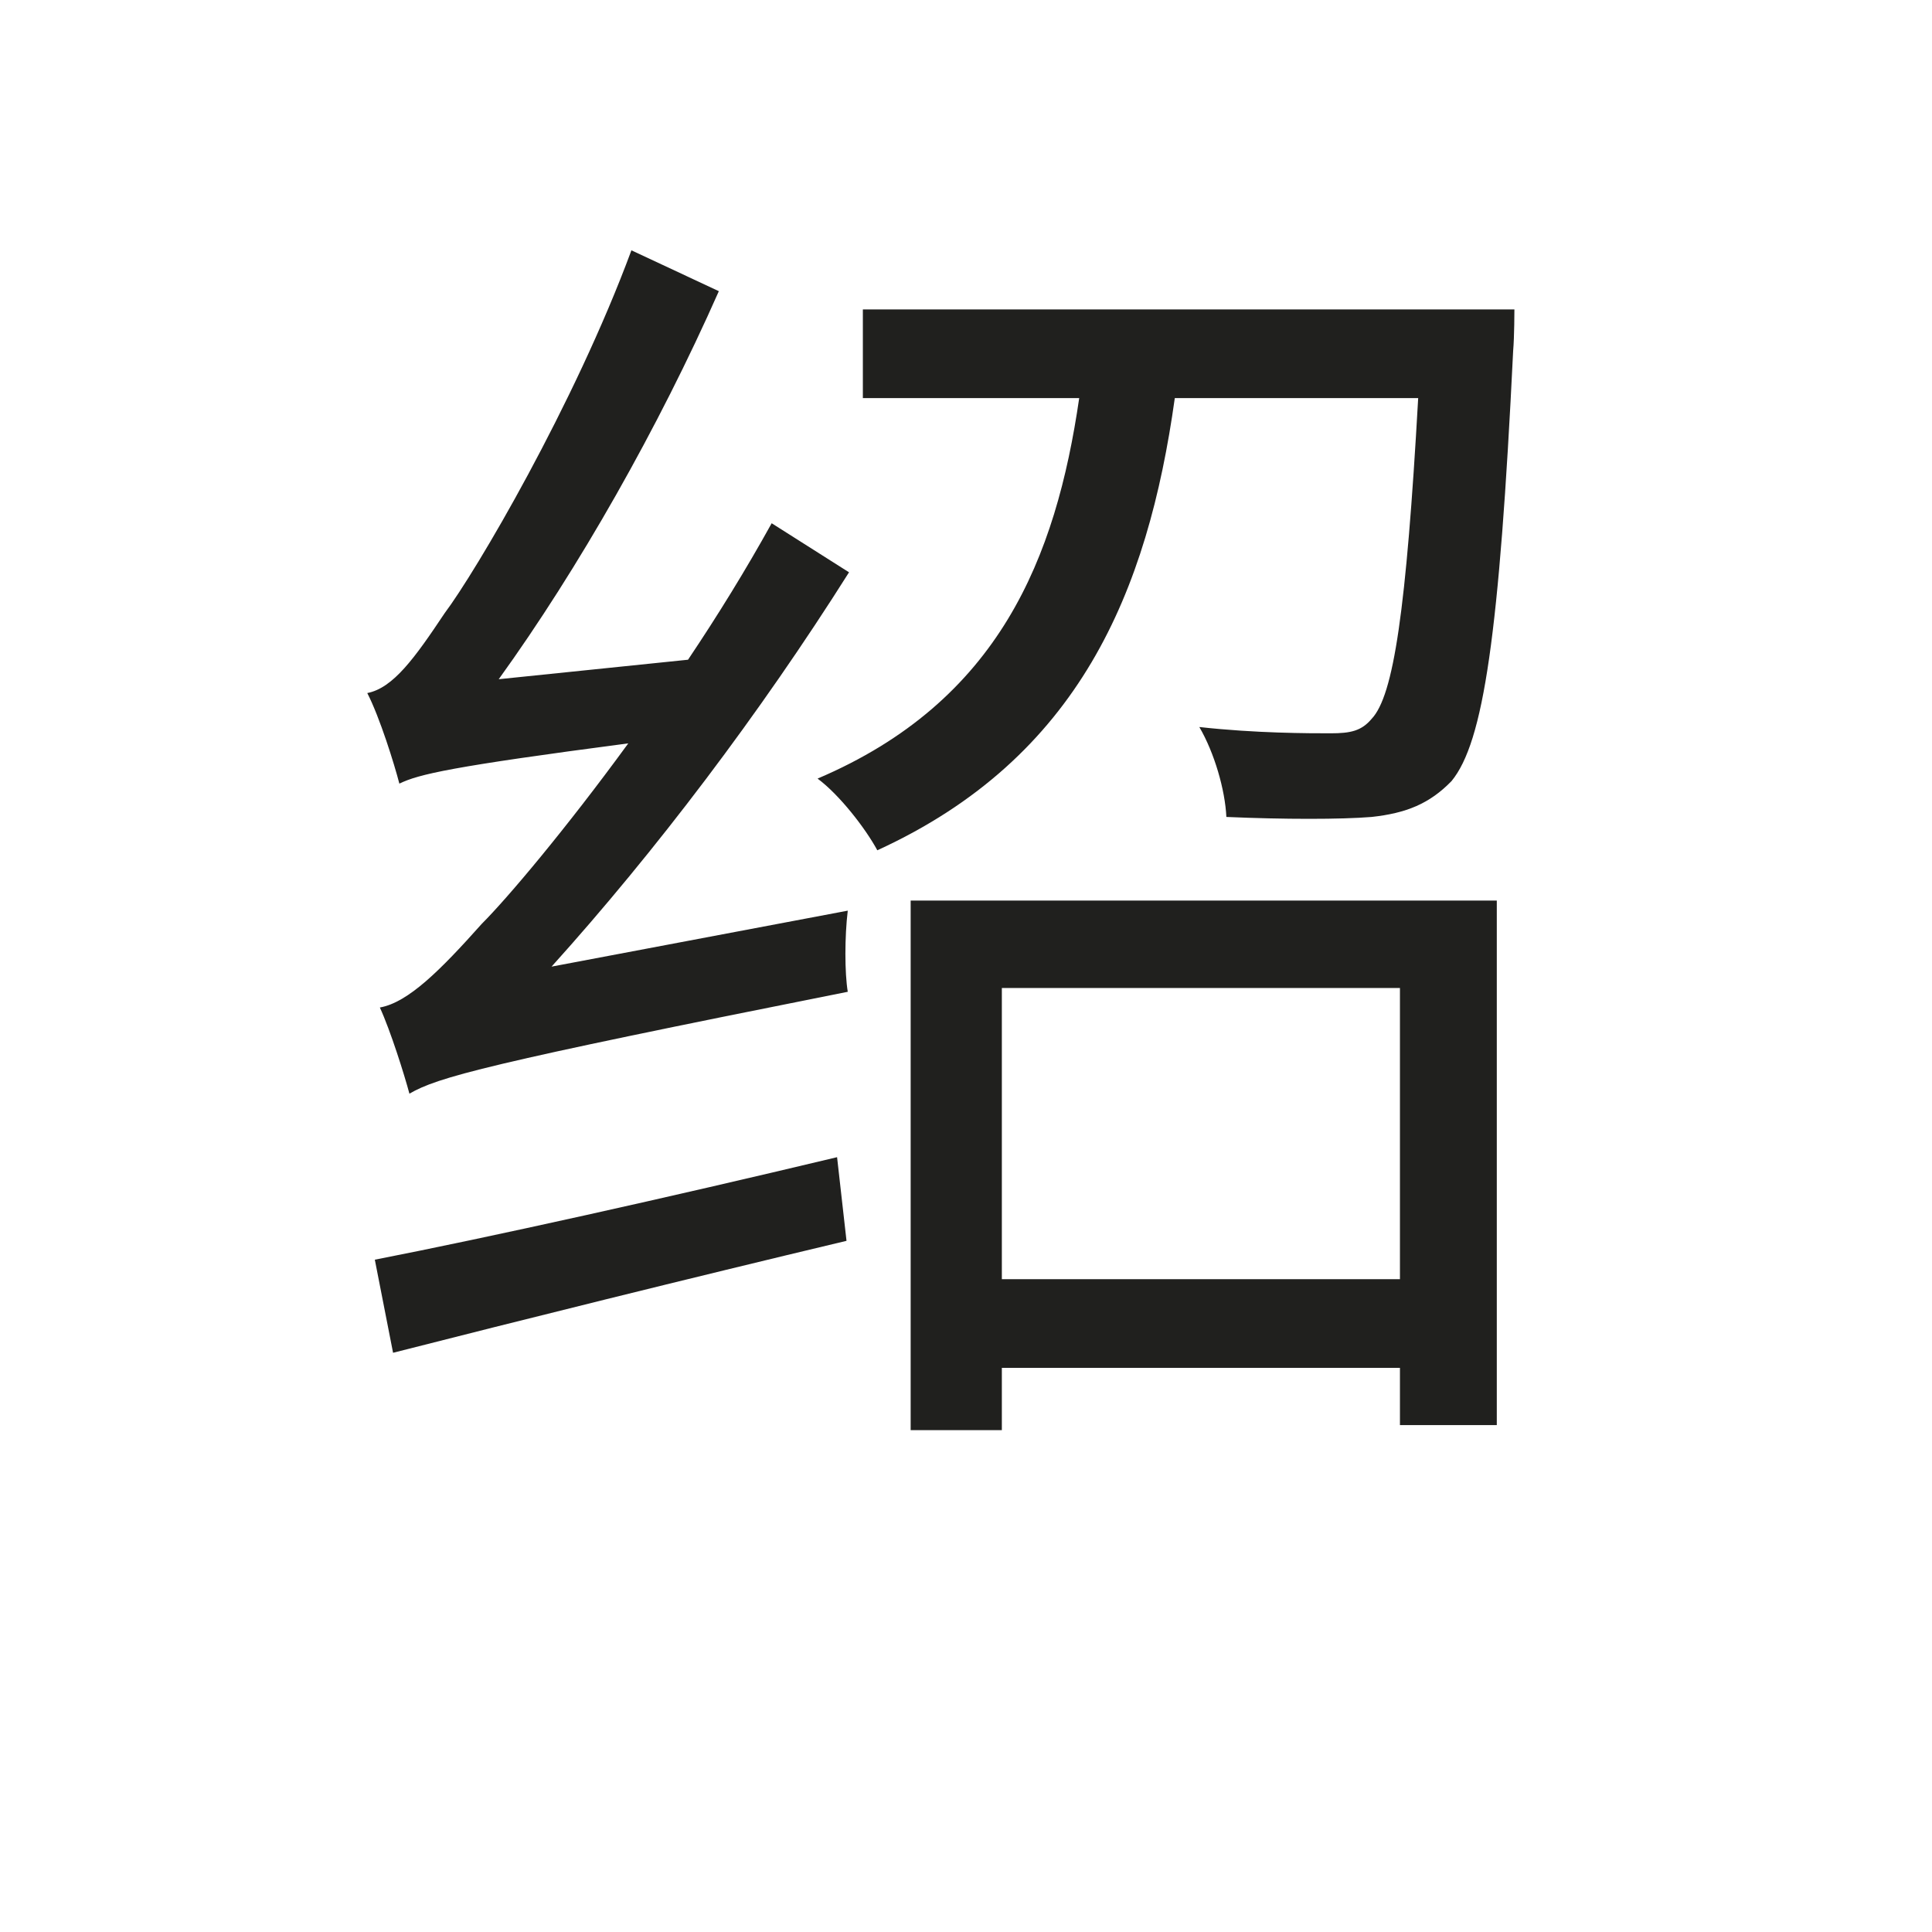
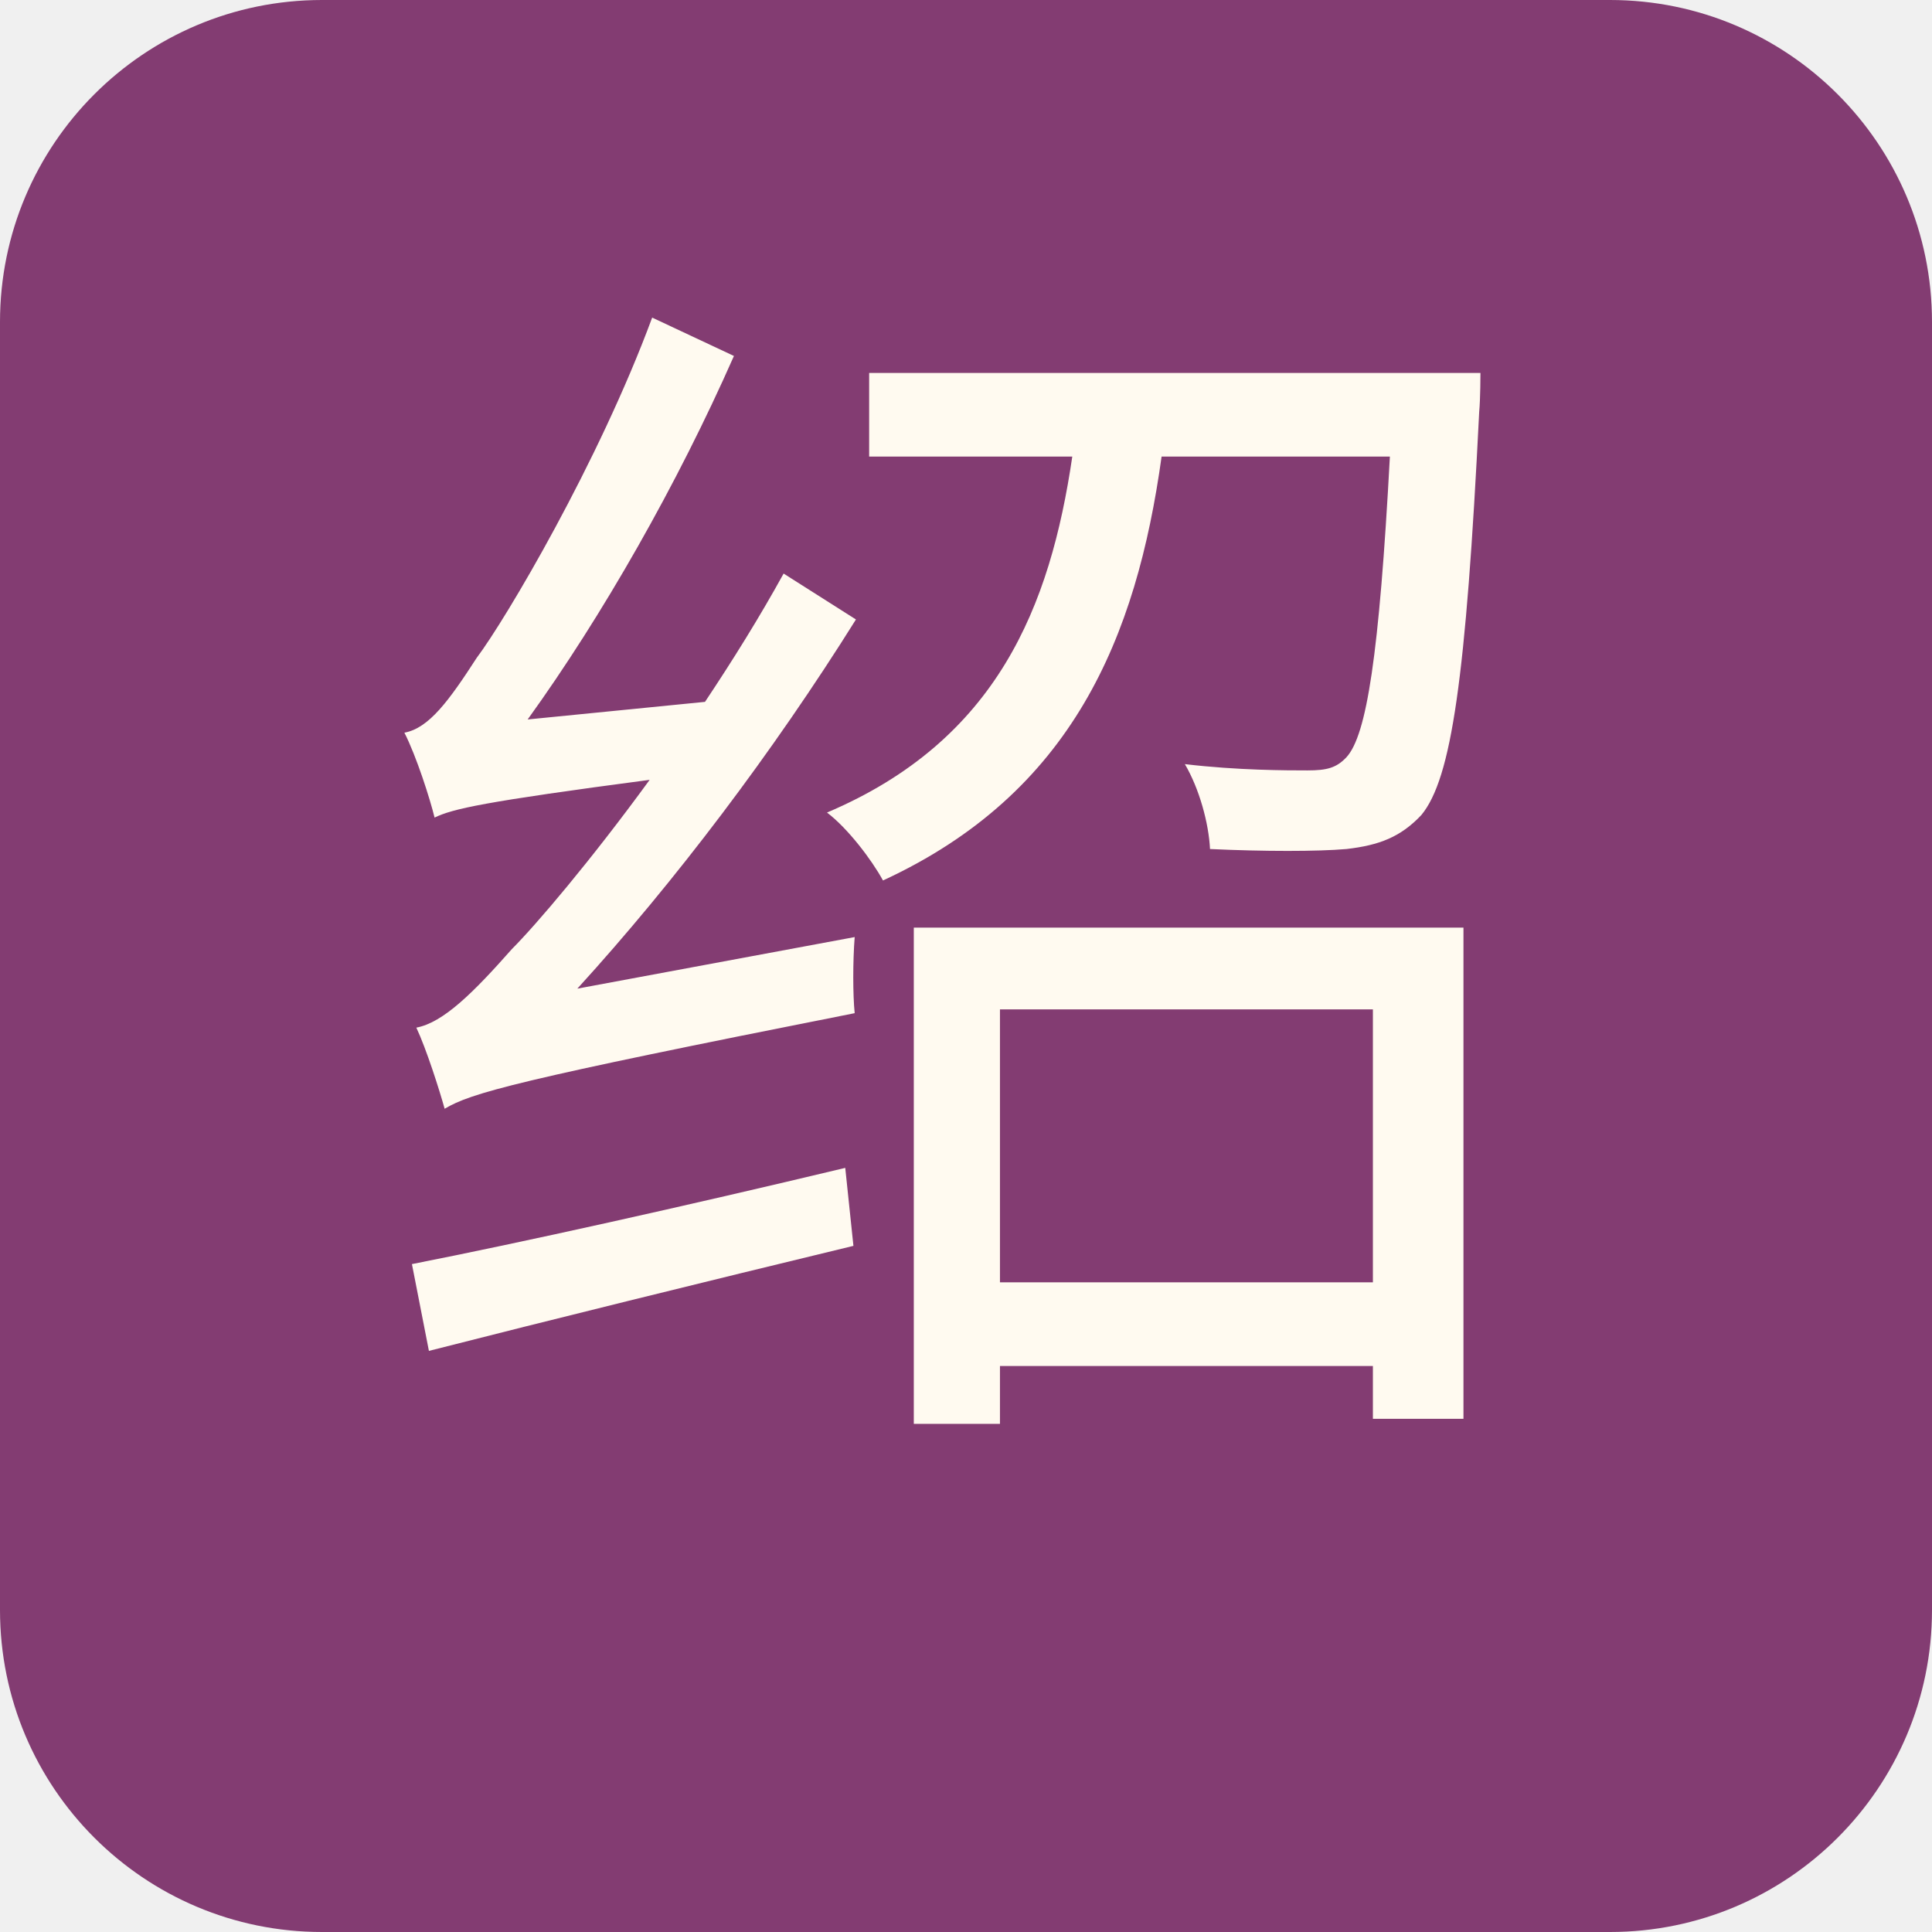
<svg xmlns="http://www.w3.org/2000/svg" viewBox="0 0 48 48">
-   <rect width="48" height="48" fill="#ffffff" />
-   <text x="24" y="33" font-family="serif" text-anchor="middle" fill="#20201e" font-size="32">绍</text>
+   <rect width="48" height="48" rx="8" fill="#833c72" />
+   <text x="24" y="33" text-anchor="middle" font-family="serif" fill="#fffaf0" font-size="30">绍</text>
</svg>
